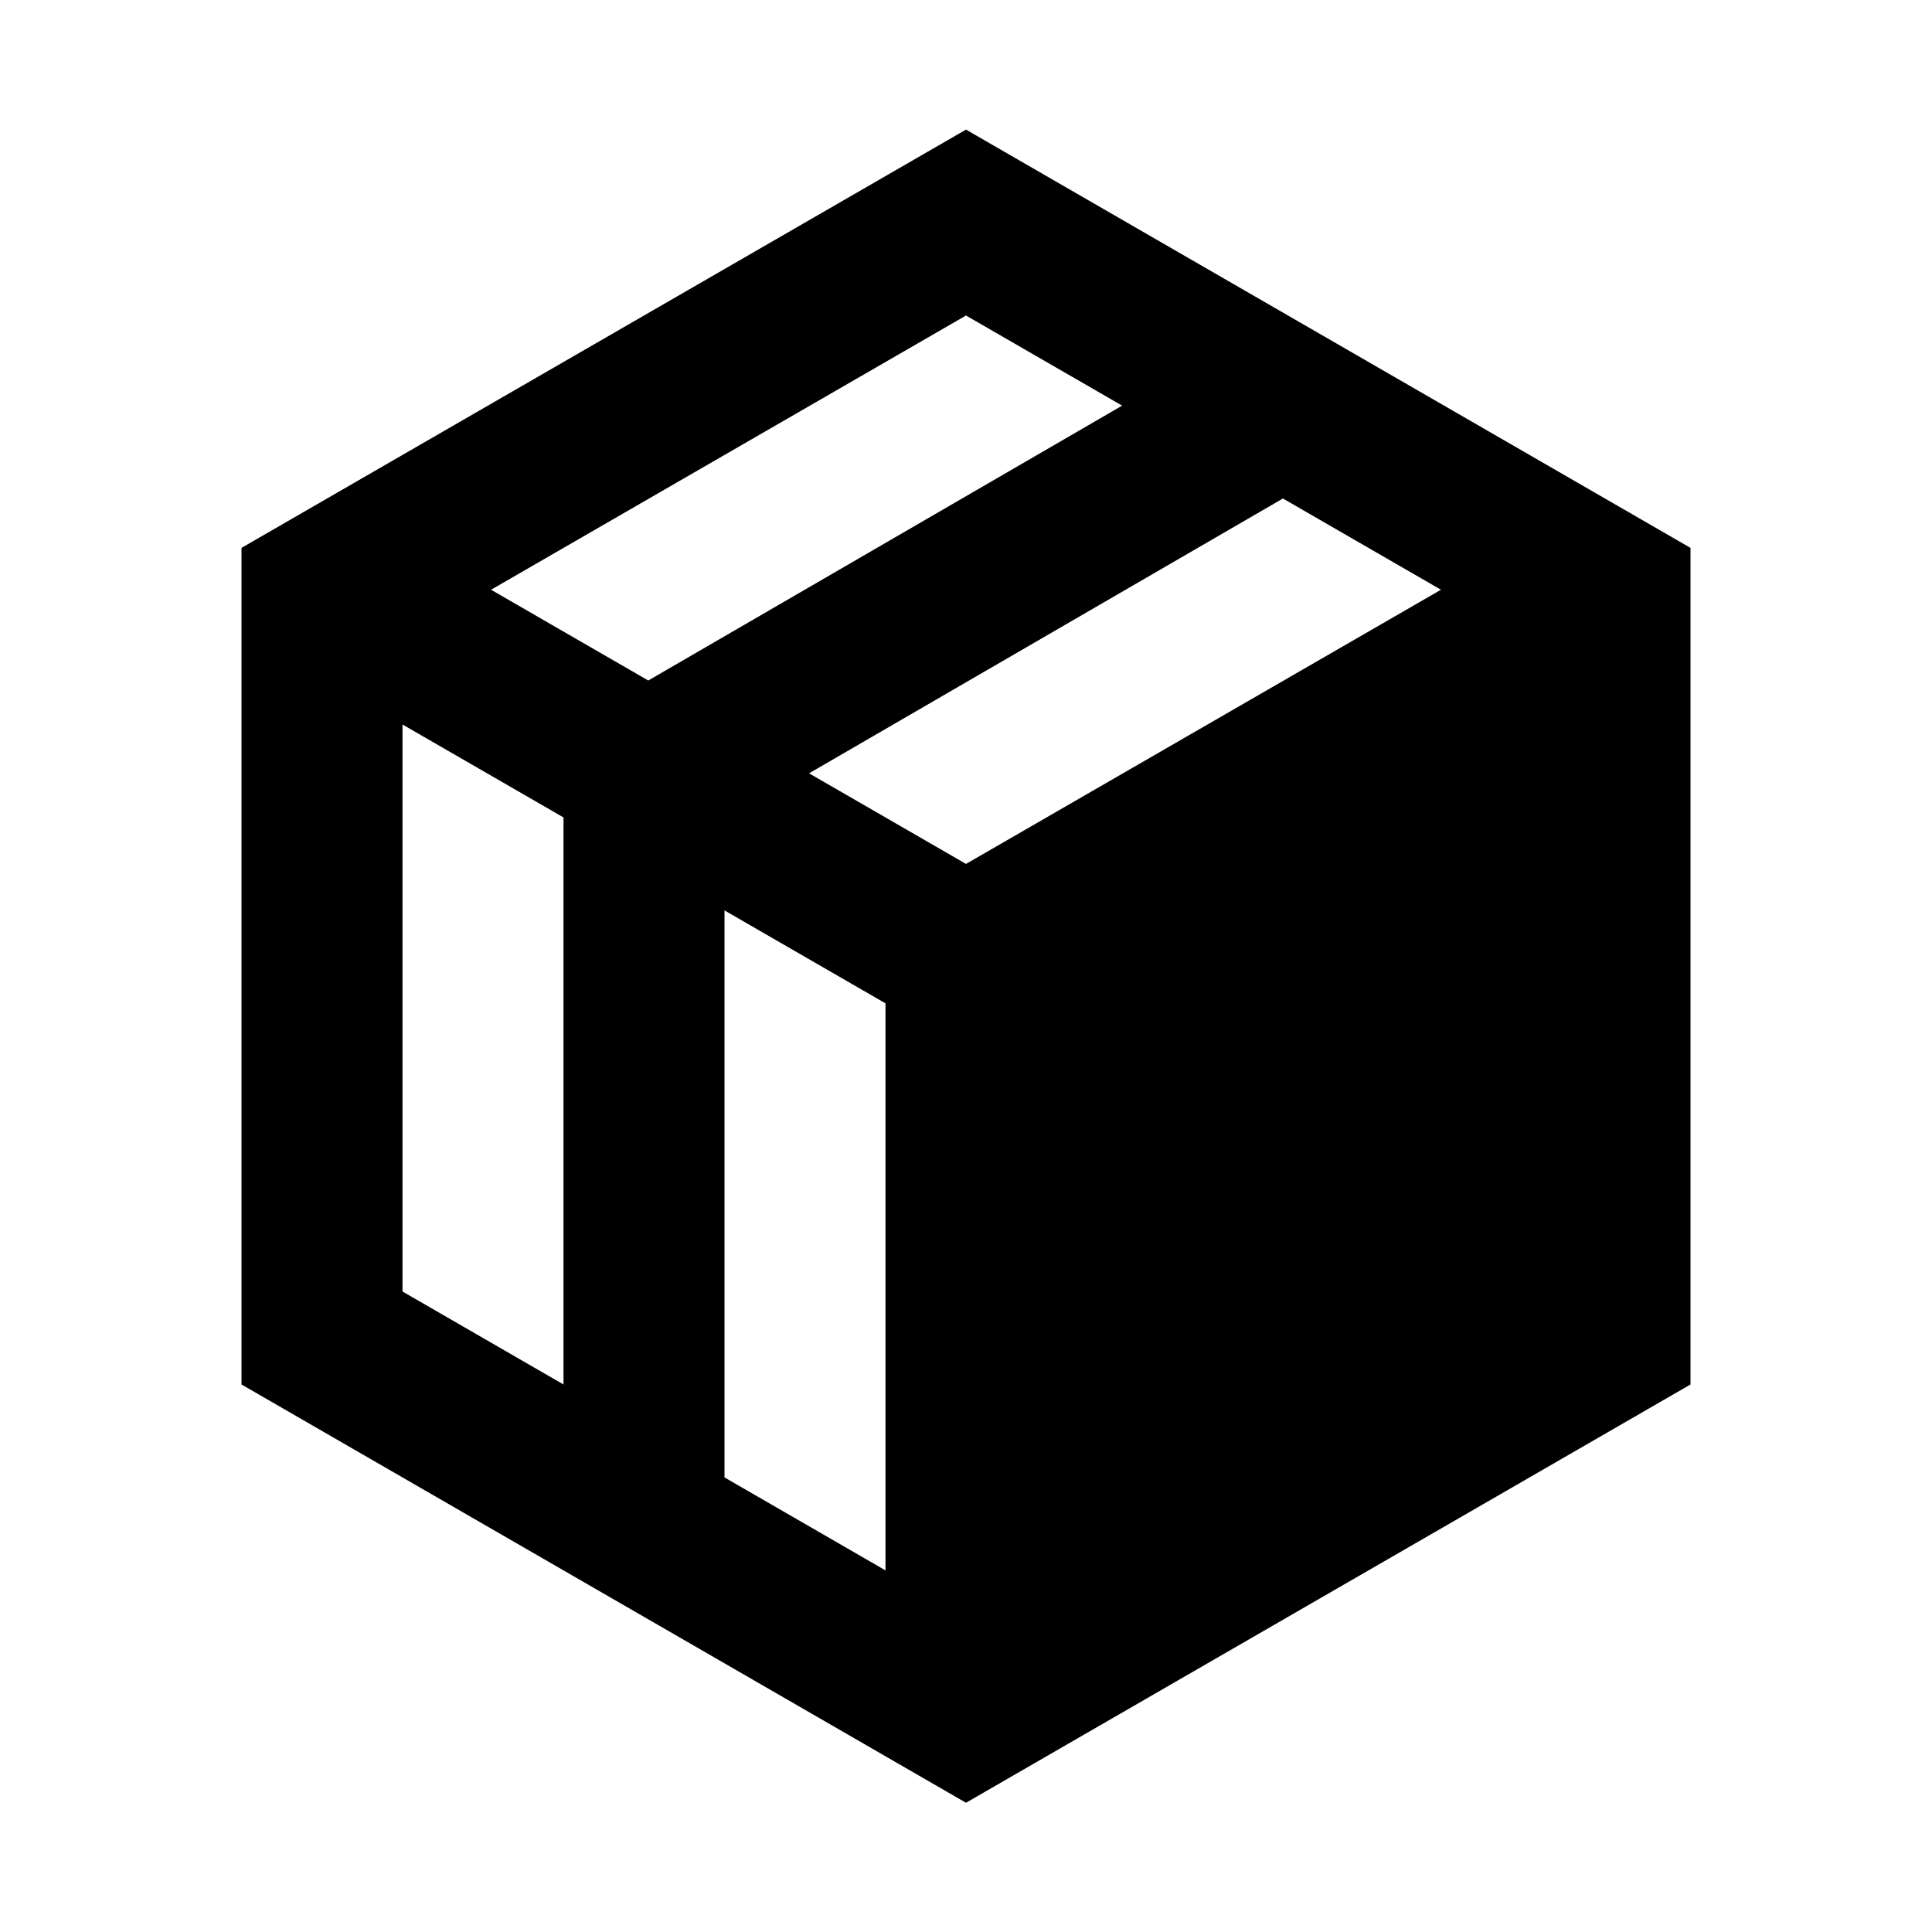
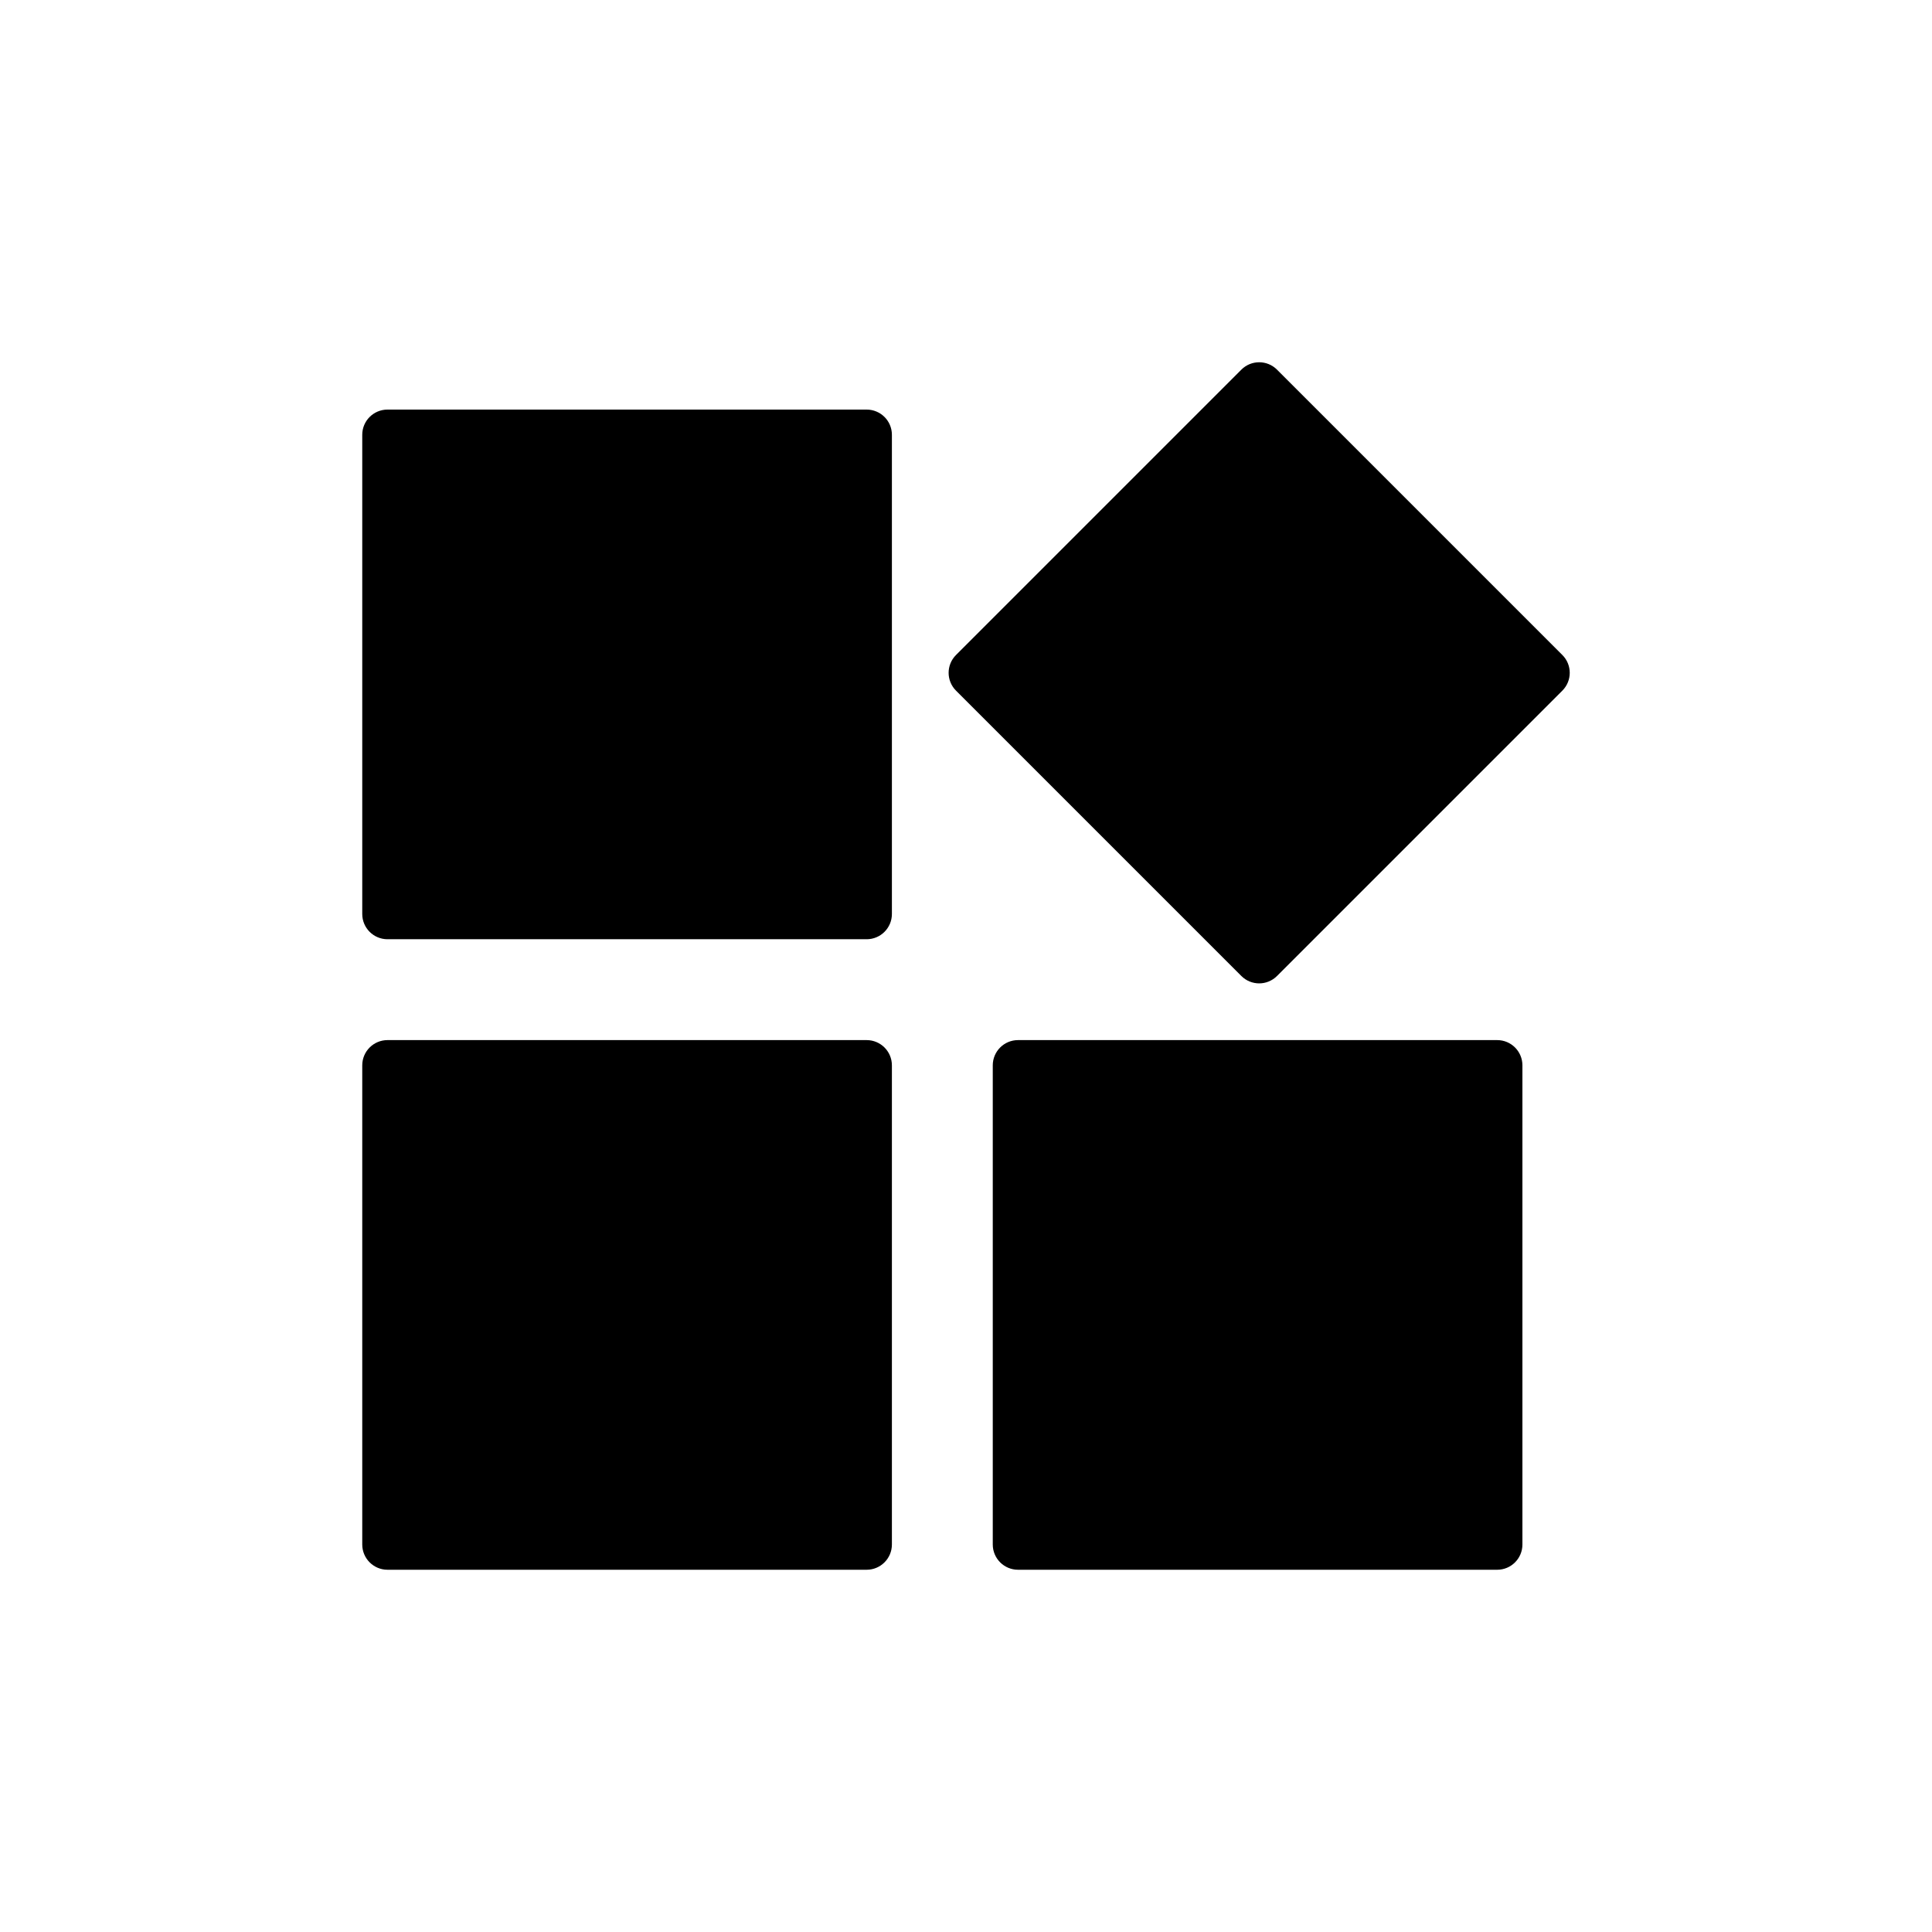
<svg xmlns="http://www.w3.org/2000/svg" width="48" height="48" viewBox="0 0 48 48" fill="none">
-   <path fill-rule="evenodd" clip-rule="evenodd" d="M24 3.22L42 13.612V34.397L24 44.789L6 34.397V13.612L24 3.22ZM18 22.619L18 36.706L22 39.016V24.928L18 22.619ZM10 18V32.087L14 34.397V20.309L10 18ZM31.874 12.385L20.101 19.213L24 21.464L35.8 14.652L31.874 12.385ZM24 7.839L12.2 14.652L16.106 16.907L27.879 10.078L24 7.839Z" fill="black" />
+   <path fill-rule="evenodd" clip-rule="evenodd" d="M9.627 10.176H21.532C21.878 10.176 22.159 10.456 22.159 10.802V22.708C22.159 23.054 21.878 23.335 21.532 23.335H9.627C9.281 23.335 9 23.054 9 22.708V10.802C9 10.456 9.281 10.176 9.627 10.176ZM31.727 9.184L38.816 16.273C39.061 16.518 39.061 16.914 38.816 17.159L31.727 24.248C31.482 24.493 31.086 24.493 30.841 24.248L23.752 17.159C23.507 16.914 23.507 16.518 23.752 16.273L30.841 9.184C31.086 8.939 31.482 8.939 31.727 9.184ZM9.627 25.841H21.532C21.878 25.841 22.159 26.122 22.159 26.468V38.373C22.159 38.719 21.878 39 21.532 39H9.627C9.281 39 9 38.719 9 38.373V26.468C9 26.122 9.281 25.841 9.627 25.841ZM25.292 25.841H37.198C37.544 25.841 37.824 26.122 37.824 26.468V38.373C37.824 38.719 37.544 39 37.198 39H25.292C24.946 39 24.665 38.719 24.665 38.373V26.468C24.665 26.122 24.946 25.841 25.292 25.841Z" fill="black" />
</svg>
